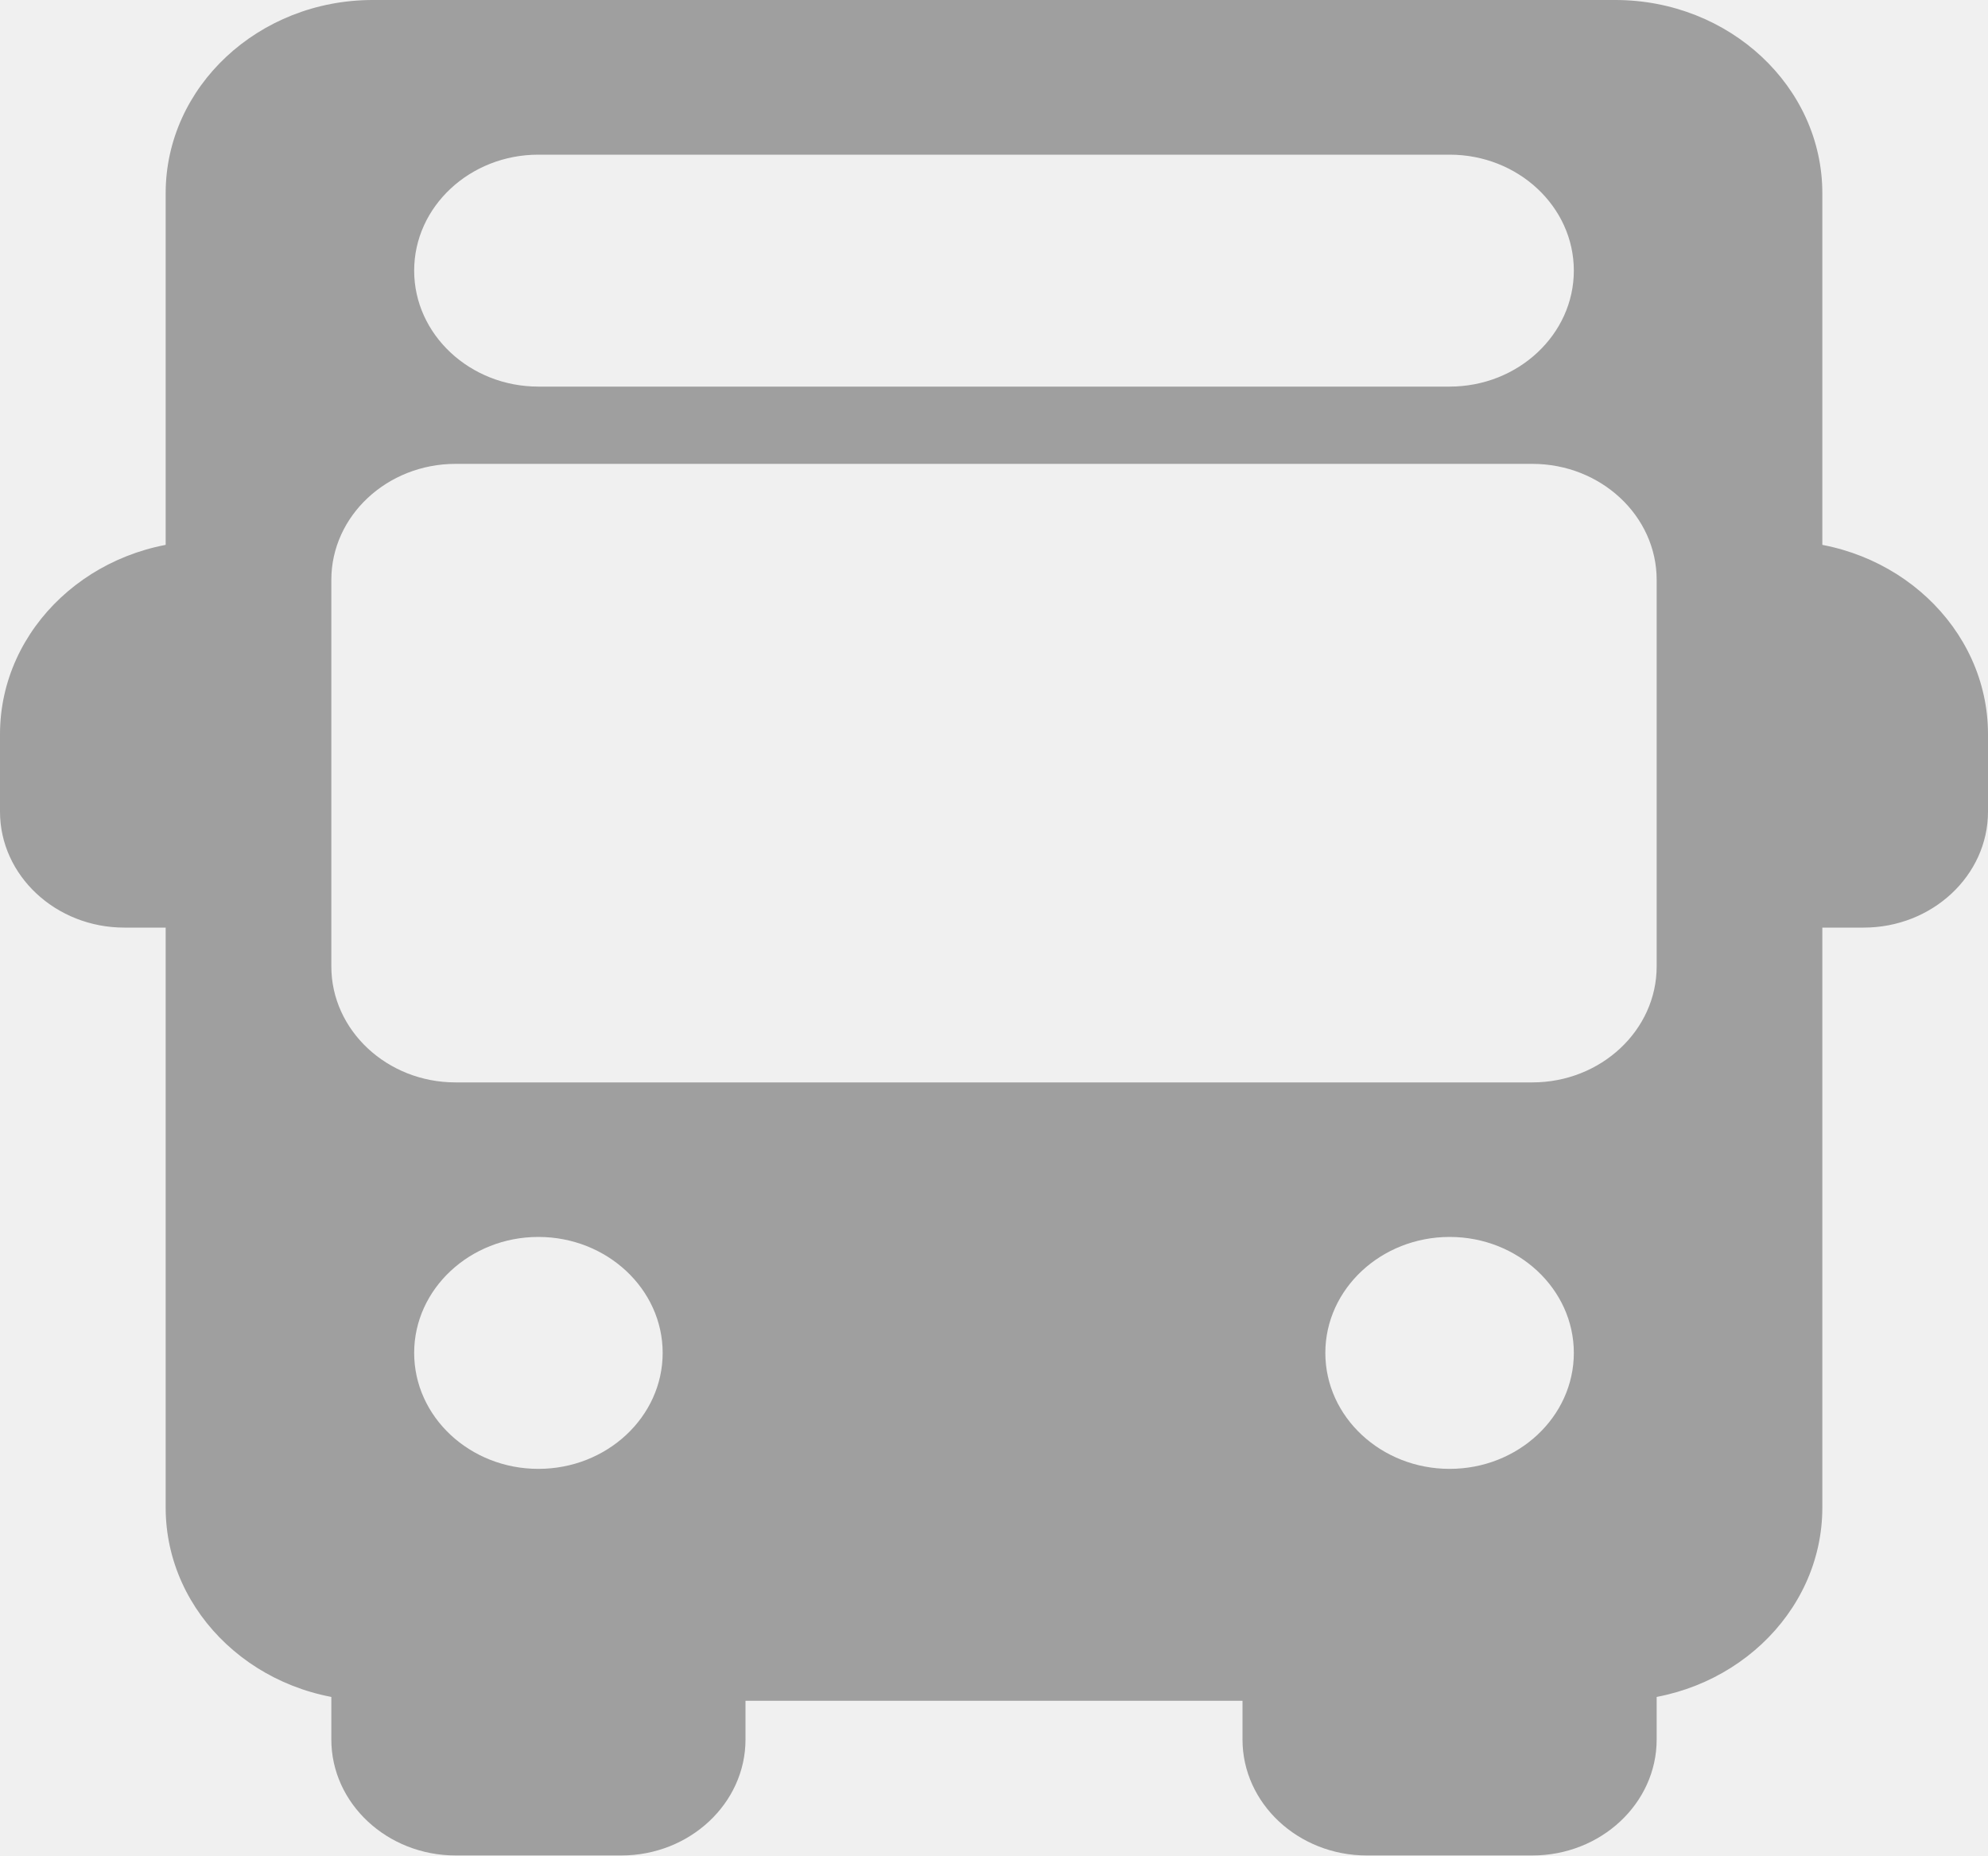
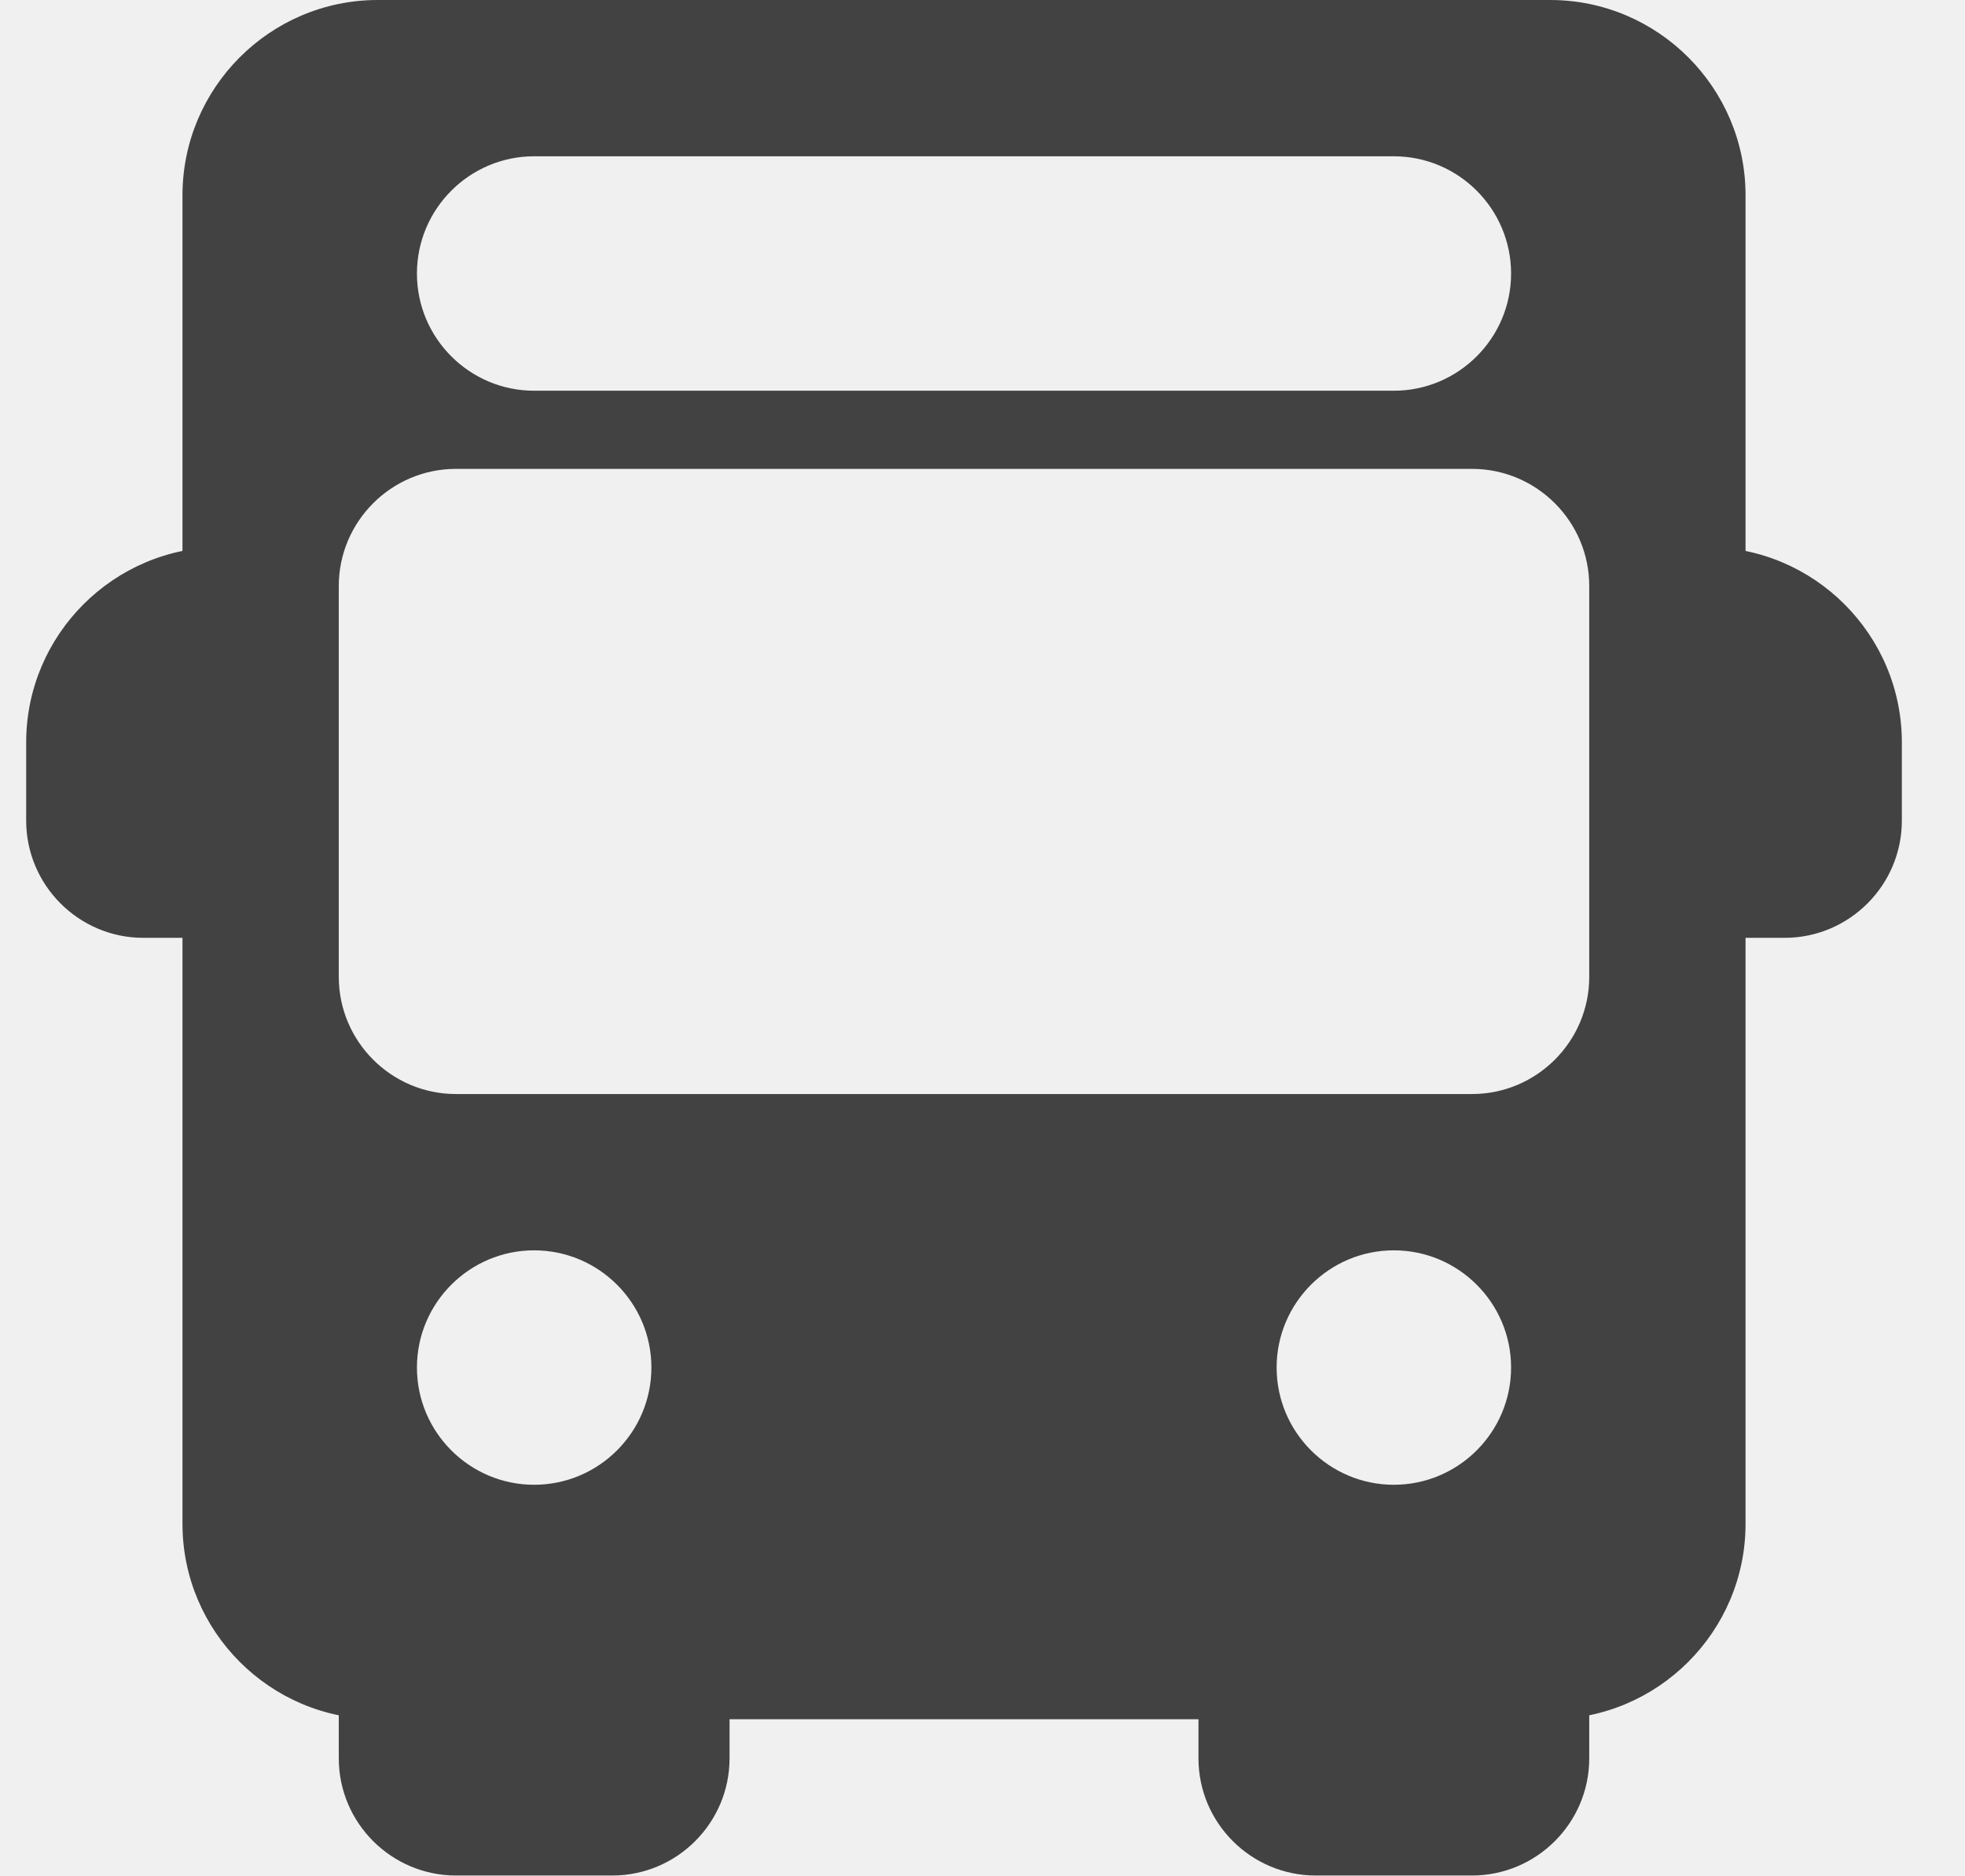
- <svg xmlns="http://www.w3.org/2000/svg" width="15" height="14" viewBox="0 0 15 14" fill="none">
-   <path d="M1.562 6.415V4.665C1.735 4.665 1.875 4.535 1.875 4.374C1.875 4.213 1.735 4.082 1.562 4.082C0.701 4.082 0 4.737 0 5.54V6.124C0 6.606 0.421 6.999 0.938 6.999H1.562C1.735 6.999 1.875 6.868 1.875 6.707C1.875 6.546 1.735 6.415 1.562 6.415Z" fill="#9F9F9F" />
-   <path d="M13.438 4.082C13.265 4.082 13.125 4.213 13.125 4.374C13.125 4.535 13.265 4.665 13.438 4.665V6.415C13.265 6.415 13.125 6.546 13.125 6.707C13.125 6.868 13.265 6.999 13.438 6.999H14.062C14.579 6.999 15 6.606 15 6.124V5.54C15 4.737 14.299 4.082 13.438 4.082Z" fill="#9F9F9F" />
-   <path d="M5.313 12.25C5.14 12.25 5 12.381 5 12.542H3.125C3.125 12.381 2.985 12.25 2.813 12.25C2.64 12.25 2.5 12.381 2.5 12.542V13.125C2.5 13.607 2.921 14 3.438 14H4.688C5.204 14 5.625 13.607 5.625 13.125V12.542C5.625 12.381 5.485 12.25 5.313 12.25Z" fill="#9F9F9F" />
-   <path d="M12.188 12.25C12.015 12.25 11.875 12.381 11.875 12.542H10C10 12.381 9.86 12.25 9.687 12.25C9.515 12.25 9.375 12.381 9.375 12.542V13.125C9.375 13.607 9.796 14 10.312 14H11.562C12.079 14 12.5 13.607 12.5 13.125V12.542C12.5 12.381 12.36 12.25 12.188 12.25Z" fill="#9F9F9F" />
-   <path d="M12.188 0H2.812C1.951 0 1.25 0.654 1.25 1.458V11.375C1.25 12.179 1.951 12.833 2.812 12.833H12.188C13.049 12.833 13.75 12.179 13.75 11.375V1.458C13.75 0.654 13.049 0 12.188 0ZM4.062 1.167H10.938C11.454 1.167 11.875 1.559 11.875 2.042C11.875 2.524 11.454 2.917 10.938 2.917H4.062C3.546 2.917 3.125 2.524 3.125 2.042C3.125 1.559 3.546 1.167 4.062 1.167ZM4.062 11.083C3.546 11.083 3.125 10.691 3.125 10.208C3.125 9.726 3.546 9.333 4.062 9.333C4.579 9.333 5 9.726 5 10.208C5 10.691 4.579 11.083 4.062 11.083ZM10.938 11.083C10.421 11.083 10 10.691 10 10.208C10 9.726 10.421 9.333 10.938 9.333C11.454 9.333 11.875 9.726 11.875 10.208C11.875 10.691 11.454 11.083 10.938 11.083ZM12.5 7.292C12.5 7.774 12.079 8.167 11.562 8.167H3.437C2.921 8.167 2.5 7.774 2.5 7.292V4.375C2.5 3.893 2.921 3.5 3.437 3.5H11.562C12.079 3.5 12.5 3.893 12.5 4.375V7.292H12.5Z" fill="#9F9F9F" />
+ <svg xmlns="http://www.w3.org/2000/svg" width="22" height="21" viewBox="0 0 22 21" fill="none">
+   <g clip-path="url(#clip0)">
+     <path d="M2.48 9.626V7.001C2.722 7.001 2.918 6.804 2.918 6.563C2.918 6.322 2.722 6.125 2.48 6.125C1.274 6.125 0.293 7.107 0.293 8.313V9.188C0.293 9.912 0.882 10.501 1.605 10.501H2.48C2.722 10.501 2.918 10.305 2.918 10.063C2.918 9.821 2.722 9.626 2.48 9.626Z" fill="#424242" />
+     <path d="M19.105 6.125C18.864 6.125 18.668 6.322 18.668 6.563C18.668 6.804 18.864 7.001 19.105 7.001V9.626C18.864 9.626 18.668 9.822 18.668 10.063C18.668 10.305 18.864 10.501 19.105 10.501H19.98C20.704 10.501 21.293 9.912 21.293 9.188V8.313C21.293 7.107 20.312 6.125 19.105 6.125Z" fill="#424242" />
+     <path d="M7.731 18.375C7.489 18.375 7.293 18.571 7.293 18.812H4.668C4.668 18.571 4.472 18.375 4.23 18.375C3.989 18.375 3.793 18.571 3.793 18.812V19.688C3.793 20.411 4.382 21 5.105 21H6.856C7.579 21 8.168 20.411 8.168 19.688V18.812C8.168 18.571 7.972 18.375 7.731 18.375Z" fill="#424242" />
+     <path d="M17.355 18.375C17.114 18.375 16.918 18.571 16.918 18.812H14.293C14.293 18.571 14.097 18.375 13.855 18.375C13.614 18.375 13.418 18.571 13.418 18.812V19.688C13.418 20.411 14.007 21 14.73 21H16.48C17.204 21 17.793 20.411 17.793 19.688V18.812C17.793 18.571 17.597 18.375 17.355 18.375Z" fill="#424242" />
+     <path d="M17.355 0H4.23C3.024 0 2.043 0.982 2.043 2.187V17.062C2.043 18.268 3.024 19.25 4.23 19.25H17.355C18.562 19.25 19.543 18.268 19.543 17.062V2.187C19.543 0.982 18.562 0 17.355 0ZM5.98 1.75H15.605C16.329 1.75 16.918 2.339 16.918 3.063C16.918 3.786 16.329 4.375 15.605 4.375H5.98C5.257 4.375 4.668 3.786 4.668 3.063C4.668 2.339 5.257 1.75 5.98 1.75ZM5.98 16.625C5.257 16.625 4.668 16.036 4.668 15.312C4.668 14.589 5.257 14 5.98 14C6.704 14 7.293 14.589 7.293 15.312C7.293 16.036 6.704 16.625 5.98 16.625ZM15.605 16.625C14.882 16.625 14.293 16.036 14.293 15.312C14.293 14.589 14.882 14 15.605 14C16.329 14 16.918 14.589 16.918 15.312C16.918 16.036 16.329 16.625 15.605 16.625ZM17.793 10.938C17.793 11.661 17.204 12.25 16.48 12.25H5.105C4.382 12.25 3.793 11.661 3.793 10.938V6.562C3.793 5.839 4.382 5.25 5.105 5.25H16.48C17.204 5.25 17.793 5.839 17.793 6.562V10.938H17.793Z" fill="#424242" />
+   </g>
+   <defs>
+     <clipPath id="clip0">
+       <rect width="21" height="21" fill="white" transform="translate(0.292969)" />
+     </clipPath>
+   </defs>
</svg>
